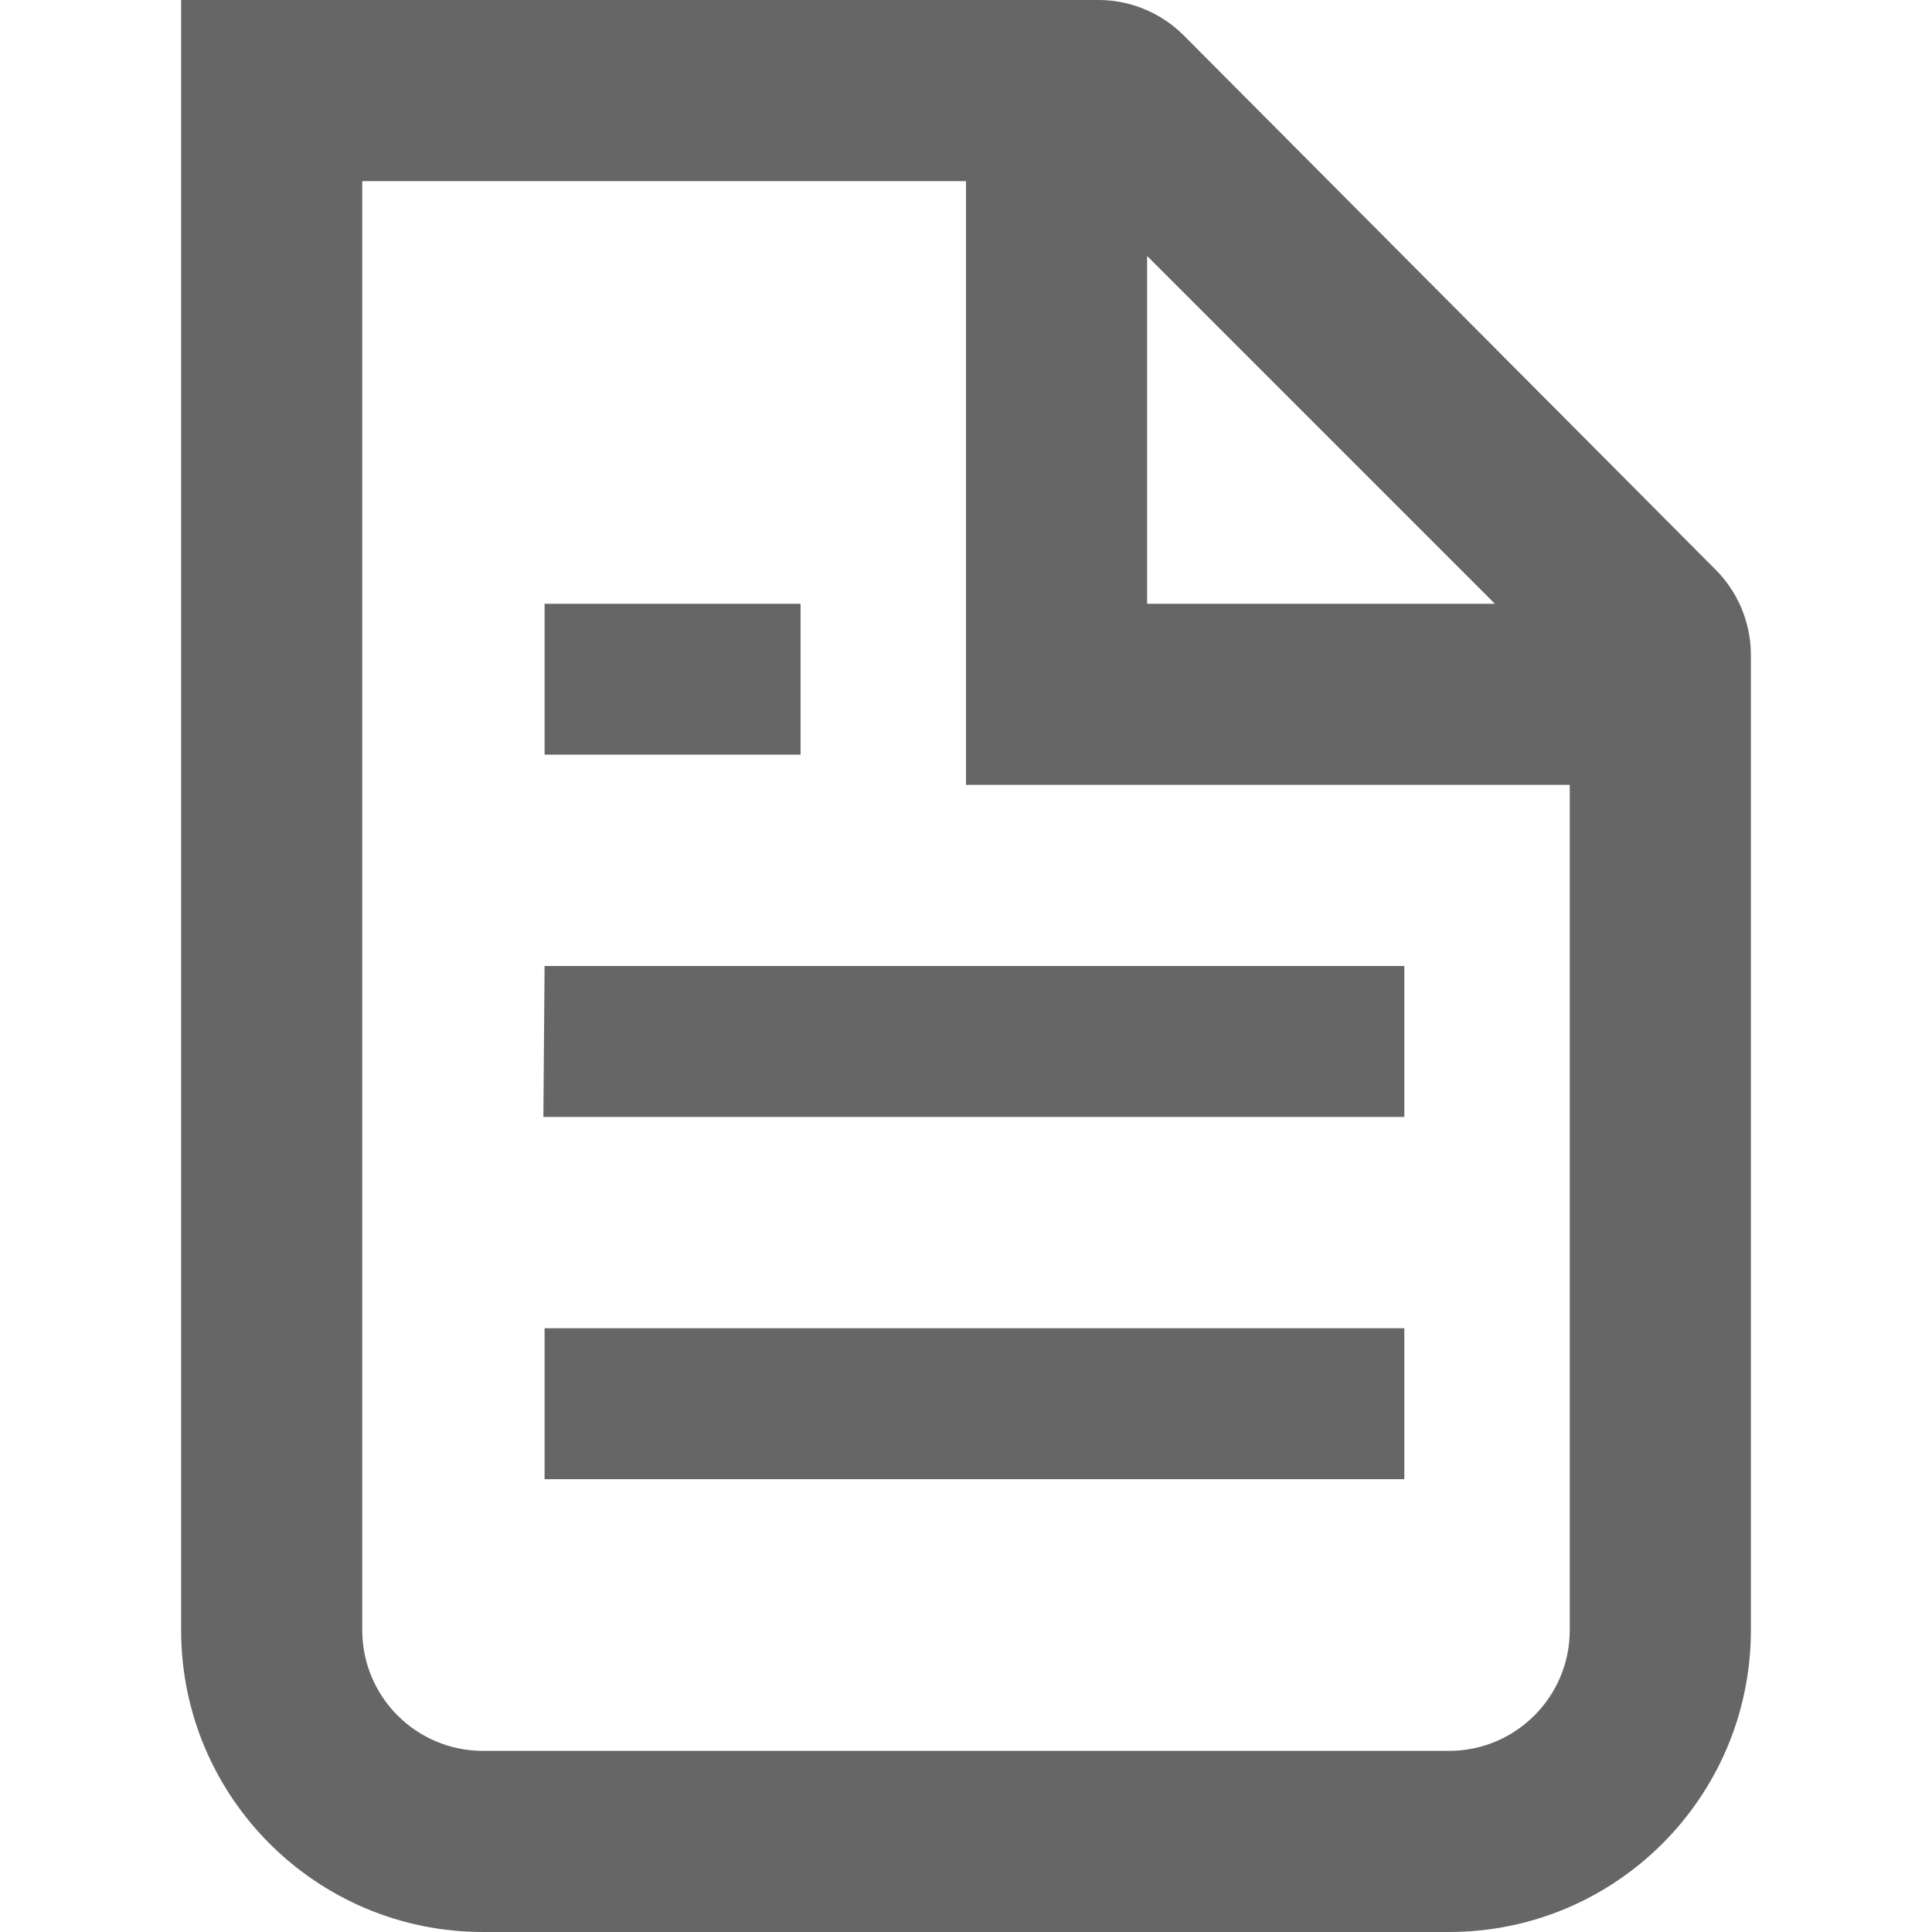
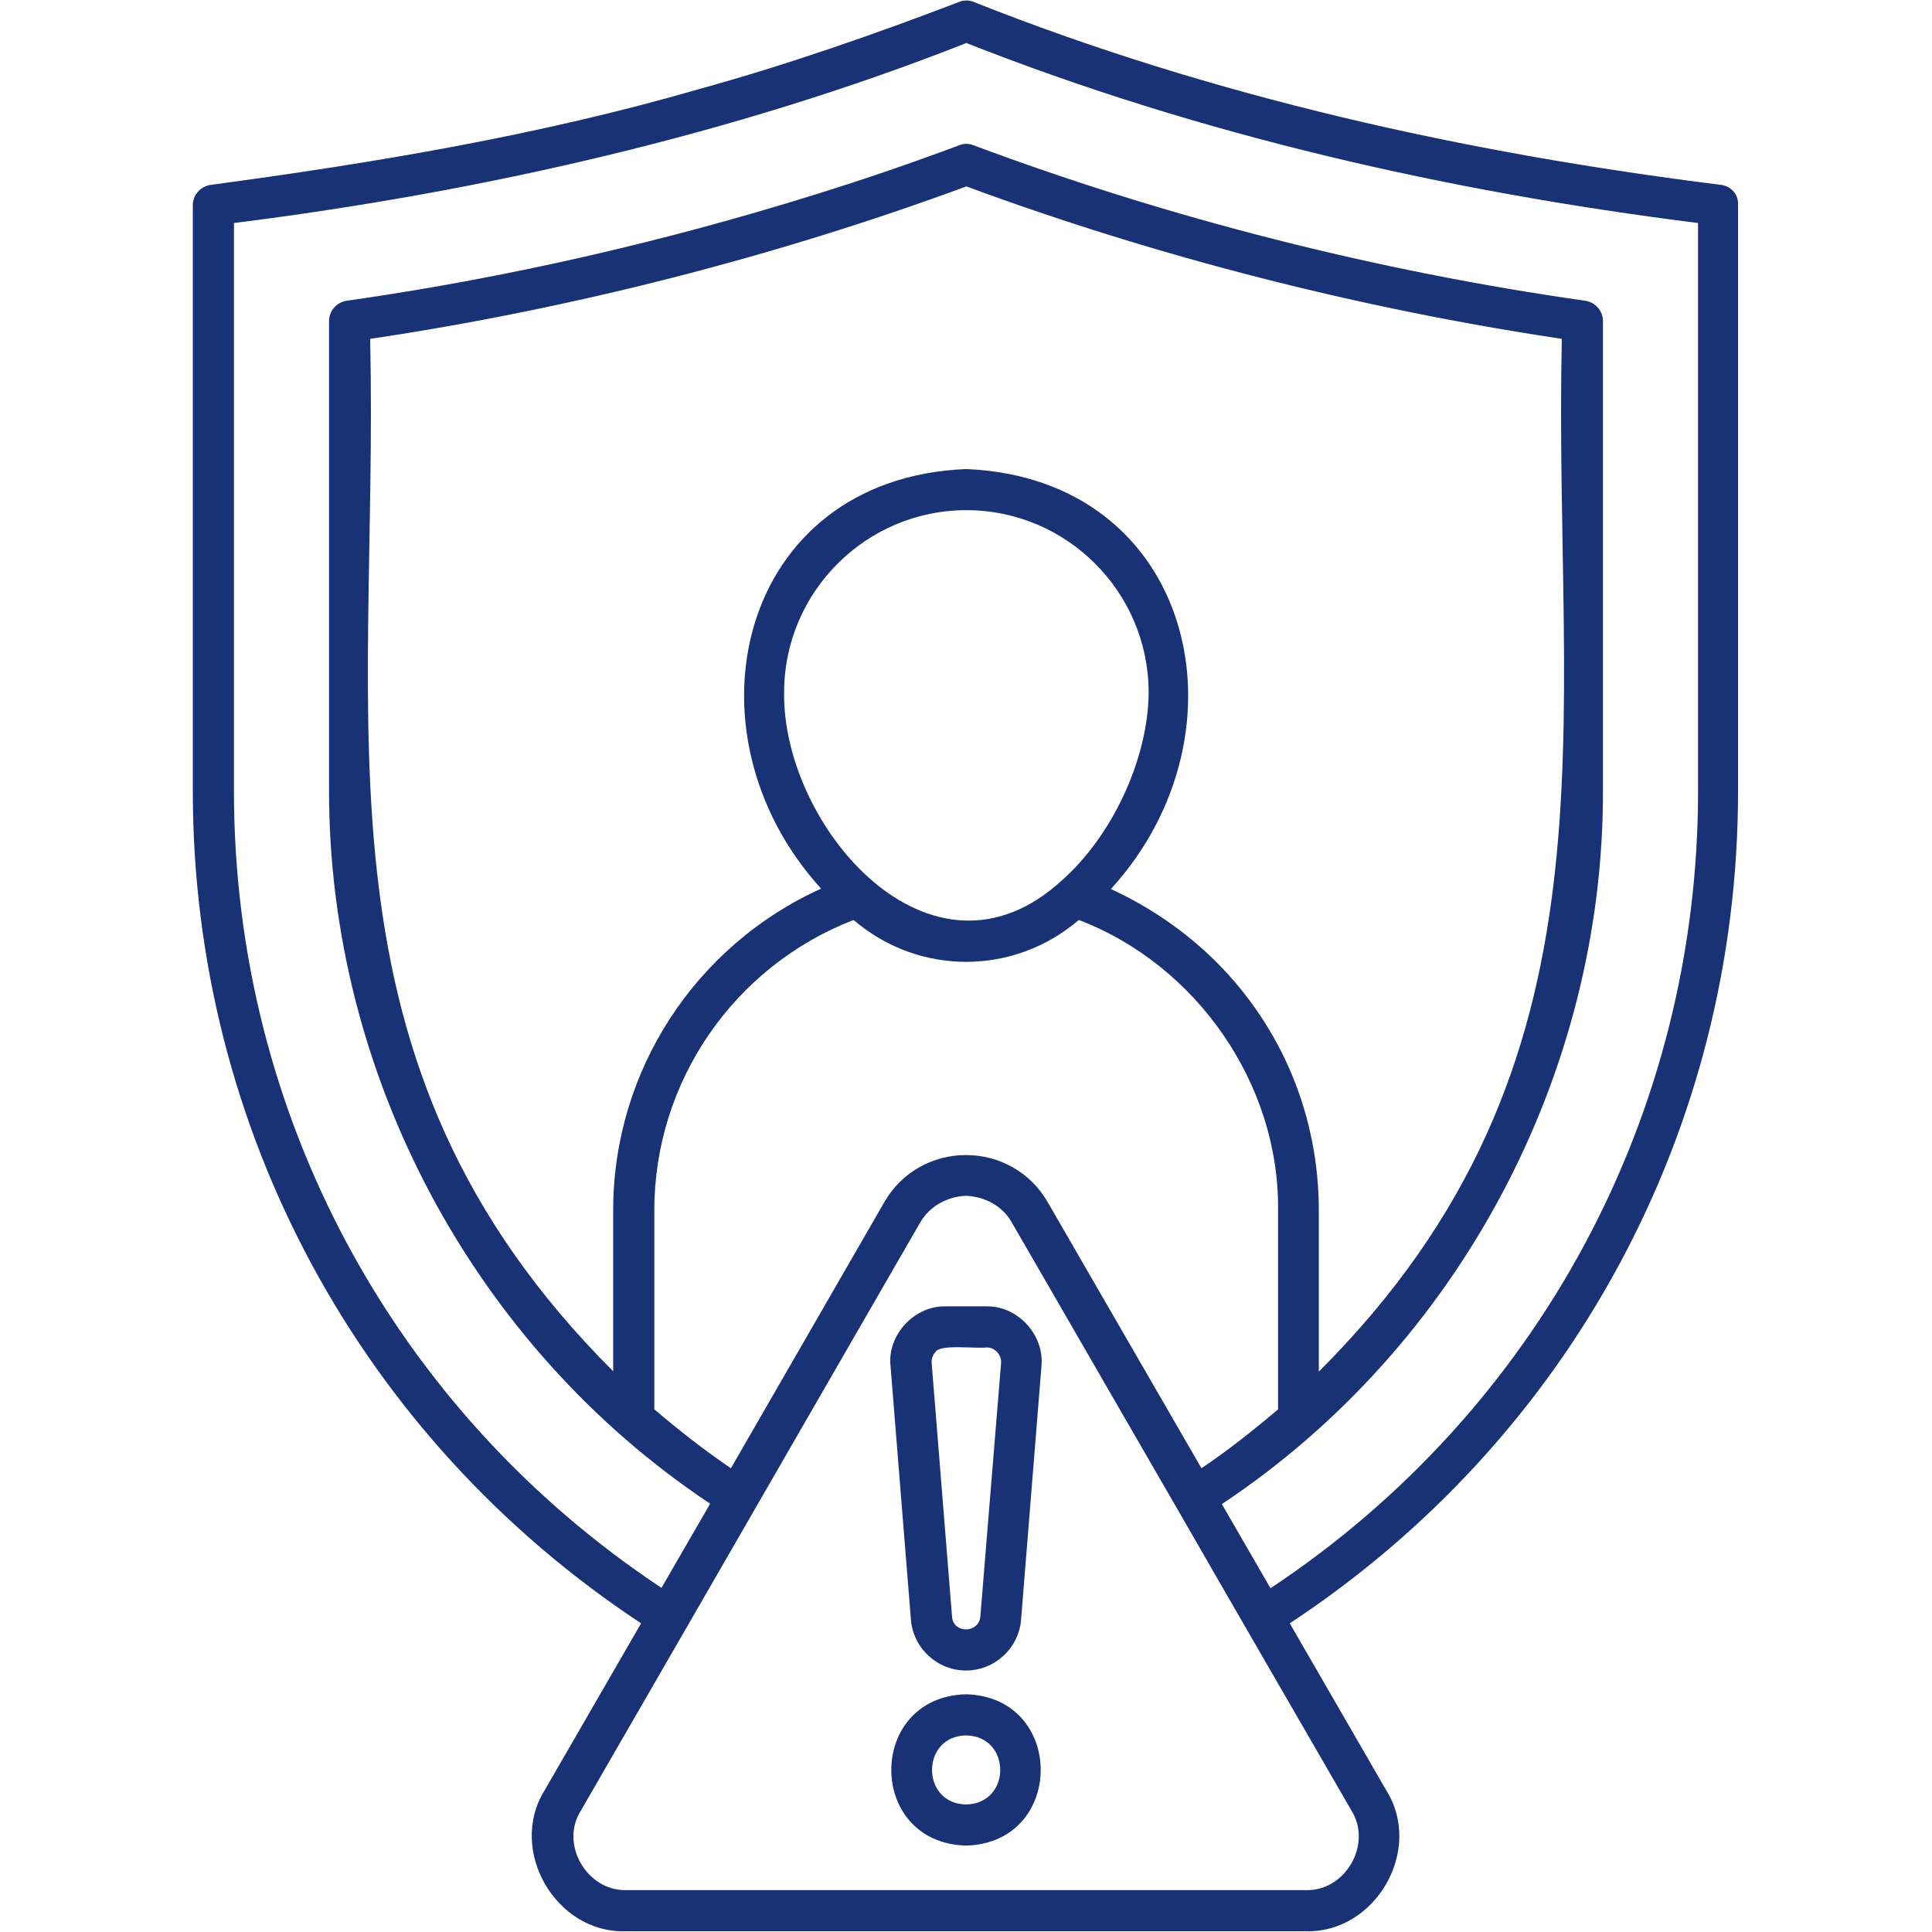
- <svg xmlns="http://www.w3.org/2000/svg" fill="none" viewBox="0 0 16 16">
-   <path d="M14.5 13.5V5.41a1 1 0 0 0-.3-.7L9.8.29A1 1 0 0 0 9.08 0H1.5v13.5A2.5 2.5 0 0 0 4 16h8a2.5 2.5 0 0 0 2.5-2.5m-1.5 0v-7H8v-5H3v12a1 1 0 0 0 1 1h8a1 1 0 0 0 1-1M9.5 5V2.12L12.38 5zM5.13 5h-.62v1.25h2.12V5zm-.62 3h7.12v1.25H4.5zm.62 3h-.62v1.25h7.12V11z" clip-rule="evenodd" fill="#666" fill-rule="evenodd" />
+ <svg xmlns="http://www.w3.org/2000/svg" version="1.1" width="512" height="512" x="0" y="0" viewBox="0 0 512 512" style="enable-background:new 0 0 512 512" xml:space="preserve">
+   <g>
+     <path d="M456.2 49C388.7 40.6 321.4 25.7 258 .5a5 5 0 0 0-3.8 0c-21.9 8.4-45.7 16.7-68.9 23.1C142.9 35.9 99 43.2 55.8 49c-2.7.4-4.7 2.7-4.7 5.4v155.3c0 89.4 44.4 171.4 118.8 220.5l-25.6 44.3c-9.8 15.8 3 37.9 21.5 37.3h180.1c18.6.6 31.4-21.5 21.5-37.3l-25.6-44.3c74.5-49.1 118.8-131.1 118.8-220.5V54.4c.2-2.7-1.7-5-4.4-5.4m-98 430.9c5.5 8.9-1.7 21.3-12.1 21H166c-10.4.3-17.7-12.1-12.1-21C164.7 461.2 205 391.4 215 374l28.9-50.1c2.5-4.3 7.2-6.8 12.1-7 4.9.2 9.6 2.6 12.1 7l46.1 79.8c9.8 17.1 33.9 58.7 44 76.2M98.1 89.8c53.1-7.9 107.3-21.7 158-40.4 50.6 18.7 104.4 32.4 157.8 40.4-2.3 104 17.7 191.7-64.4 273.7v-42.7c0-25-9.7-48.5-27.4-66.1-8.1-8-17.5-14.4-27.7-19.1 37.9-41.5 22.1-108.8-38.4-111.3-60.4 2.5-76.2 69.7-38.4 111.2-33.2 15-55.1 48.2-55.1 85.2v42.7c-82.2-82.1-62.1-169.7-64.4-273.6m183.1 143.7c-34.5 31.4-73.9-14.5-73.4-50 0-26.6 21.7-48.3 48.3-48.3s48.3 21.7 48.3 48.3c-.1 17.5-9.6 38.1-23.2 50m-107.8 87.3c0-34.2 21.1-64.7 52.8-77 17.3 14.8 42.4 14.8 59.7 0 31.2 11.9 53.2 43.5 52.8 77v52.7c-6.5 5.5-13.3 10.9-20.3 15.6l-40.8-70.6c-4.5-7.8-12.7-12.4-21.6-12.4s-17.1 4.6-21.6 12.4l-40.7 70.6c-7.1-4.8-13.8-10.1-20.3-15.6zM450 209.7c0 85.5-42.3 164.1-113.3 211.2l-12.9-22.3c62.8-41.7 101.3-114.1 101-189.5v-124c0-2.7-2-5-4.7-5.4-54.9-7.8-110.2-21.8-162.1-41.2a5 5 0 0 0-3.8 0c-12.3 4.6-25.1 9-38 13-40.6 12.7-82.8 22.3-124.3 28.2-2.7.4-4.7 2.7-4.7 5.4v124c-.2 75.3 38.2 147.6 101 189.4l-12.9 22.3C104.3 373.7 62 295.2 62 209.7V59.1c65.4-8.2 132.5-23.4 194.1-47.7C318.2 35.9 383.9 50.8 450 59.1zM261.4 346.2h-10.8c-8.3-.2-15.5 7.6-14.6 15.8l5.4 67.2c.6 7.6 7 13.5 14.6 13.5s14-5.9 14.6-13.5L276 362c.8-8.2-6.3-16-14.6-15.8m-1.6 82.2c-.4 4.5-7.2 4.6-7.5 0l-5.4-67.2c-.1-1.1.3-2.1 1-2.9 1.3-2.1 9.6-.9 13.6-1.2 2.1-.1 4 2 3.8 4.1zM256 449c-26.4.7-26.4 39.4 0 40.1 26.4-.7 26.4-39.4 0-40.1m0 29.2c-12-.2-12-18.1 0-18.3 12.1.2 12.1 18.1 0 18.3" fill="#193175" opacity="1" data-original="#000000" />
+   </g>
</svg>
